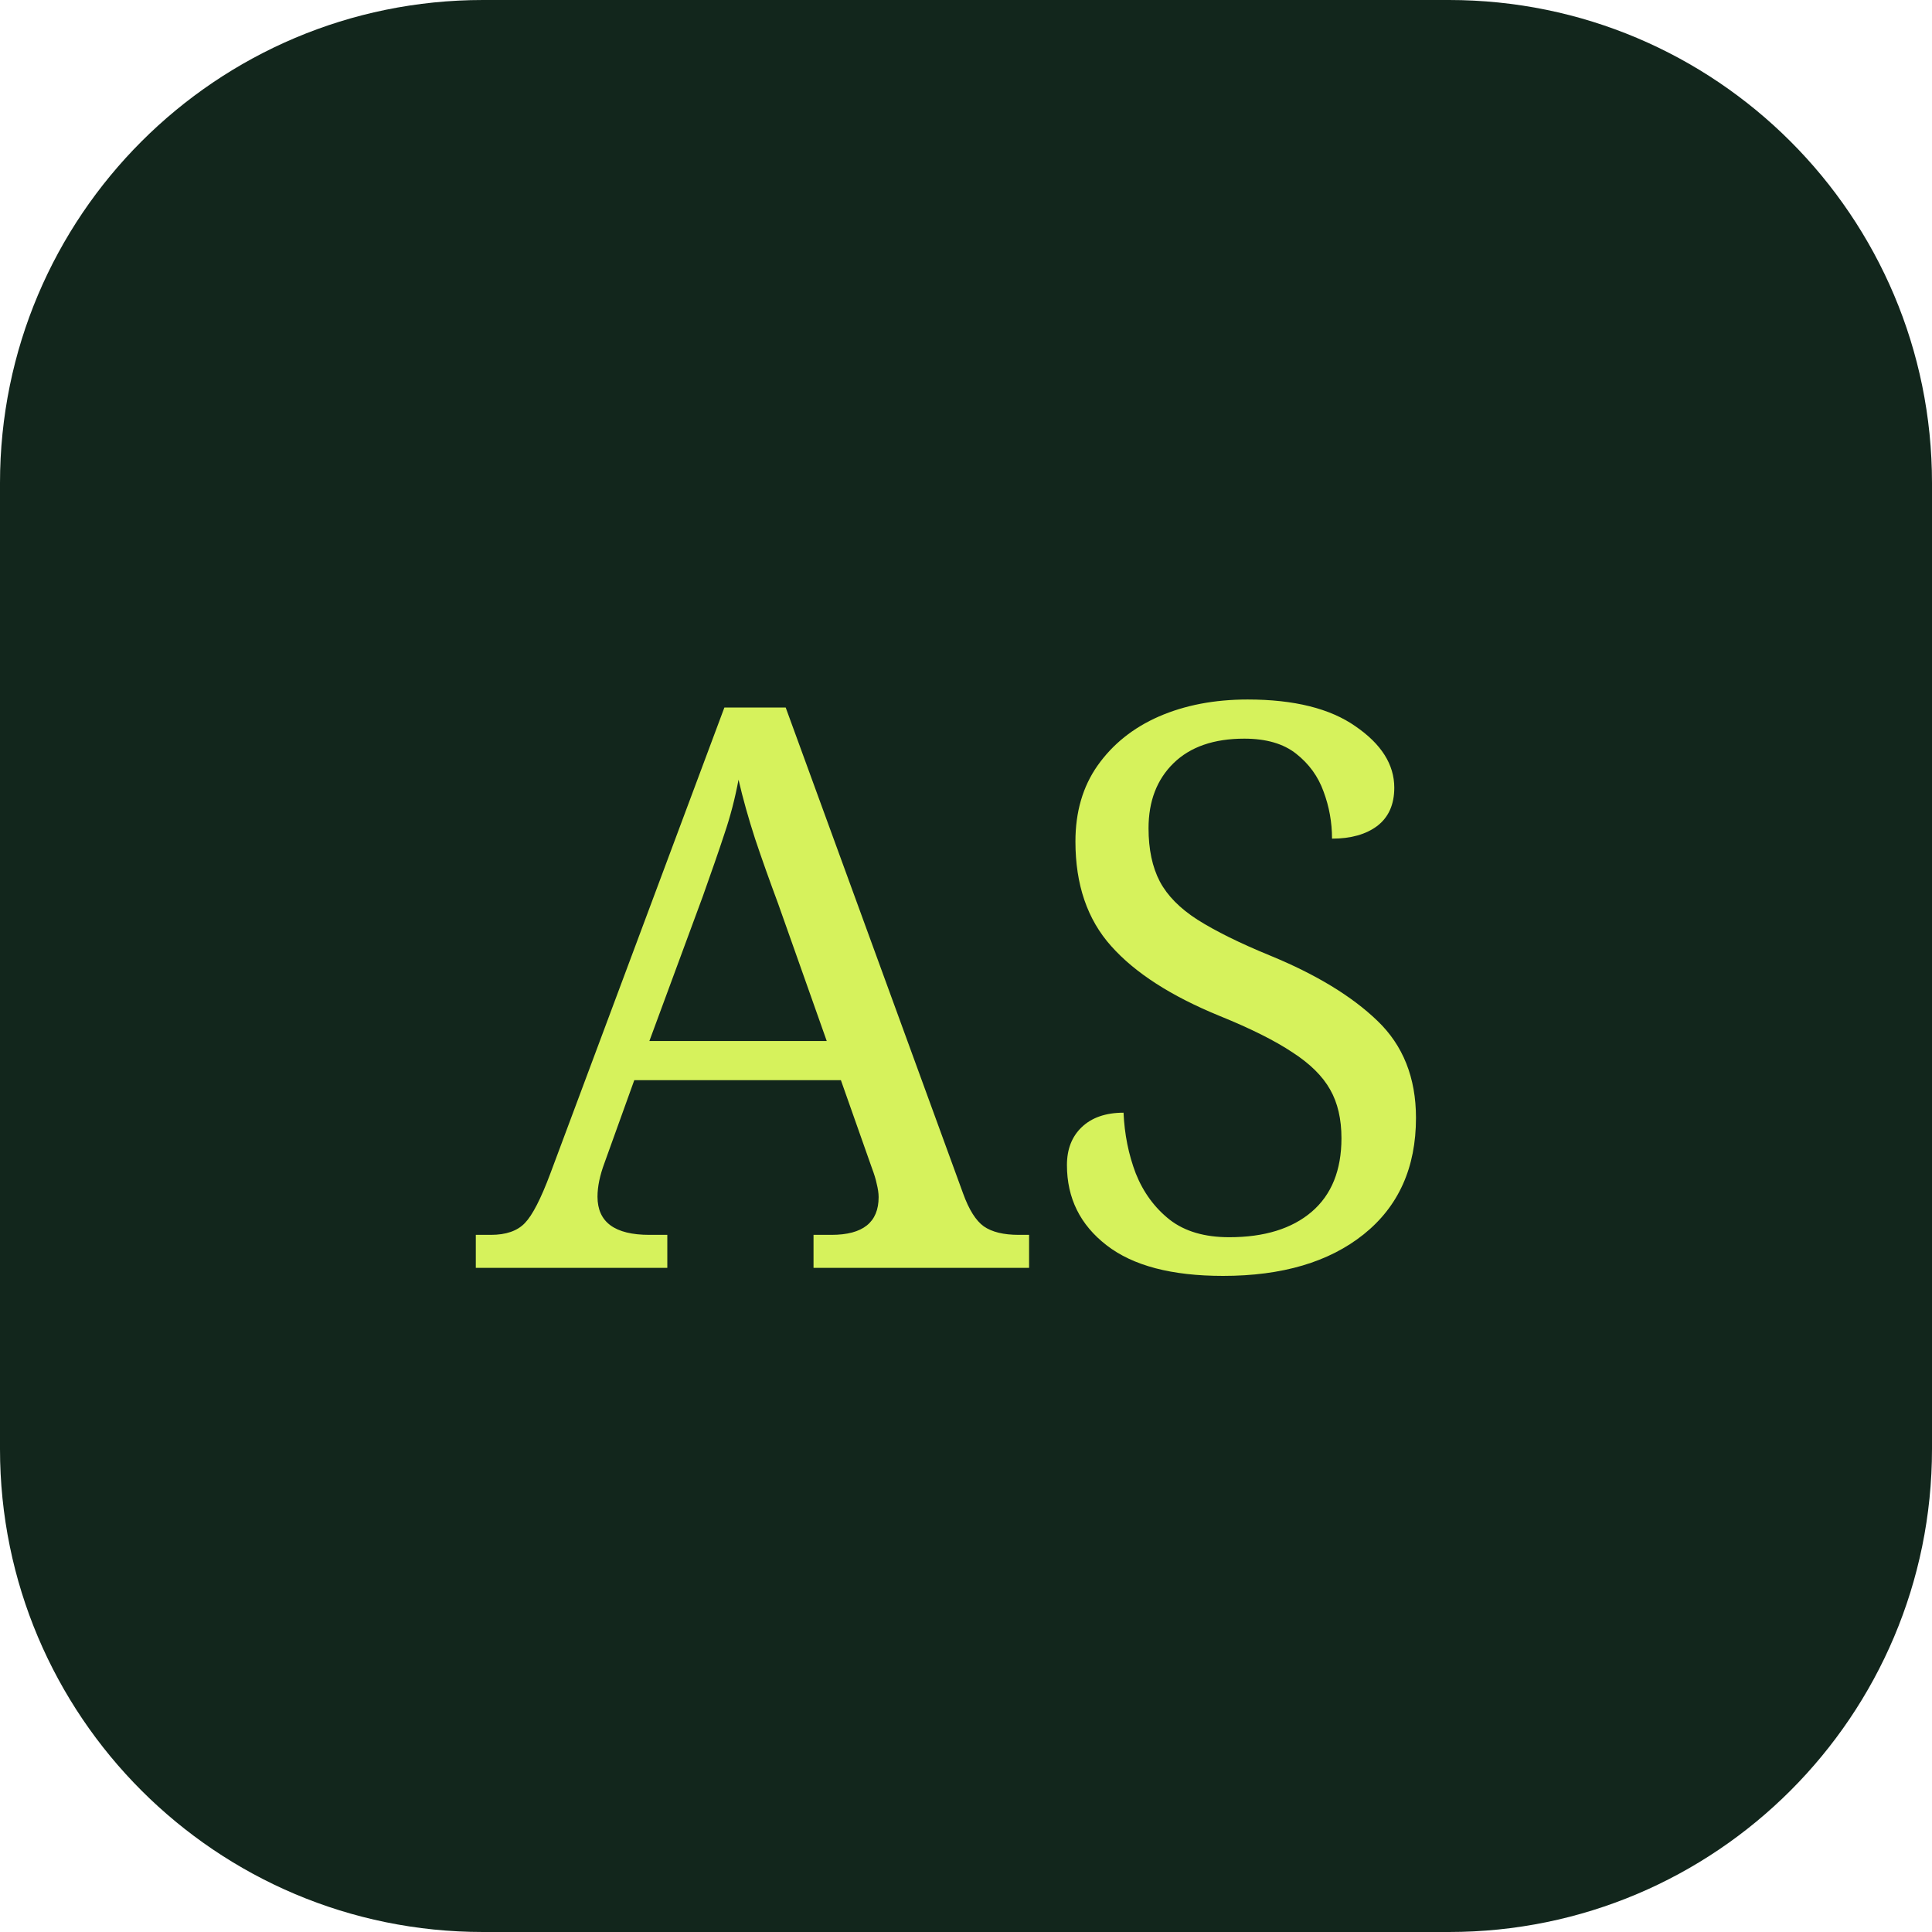
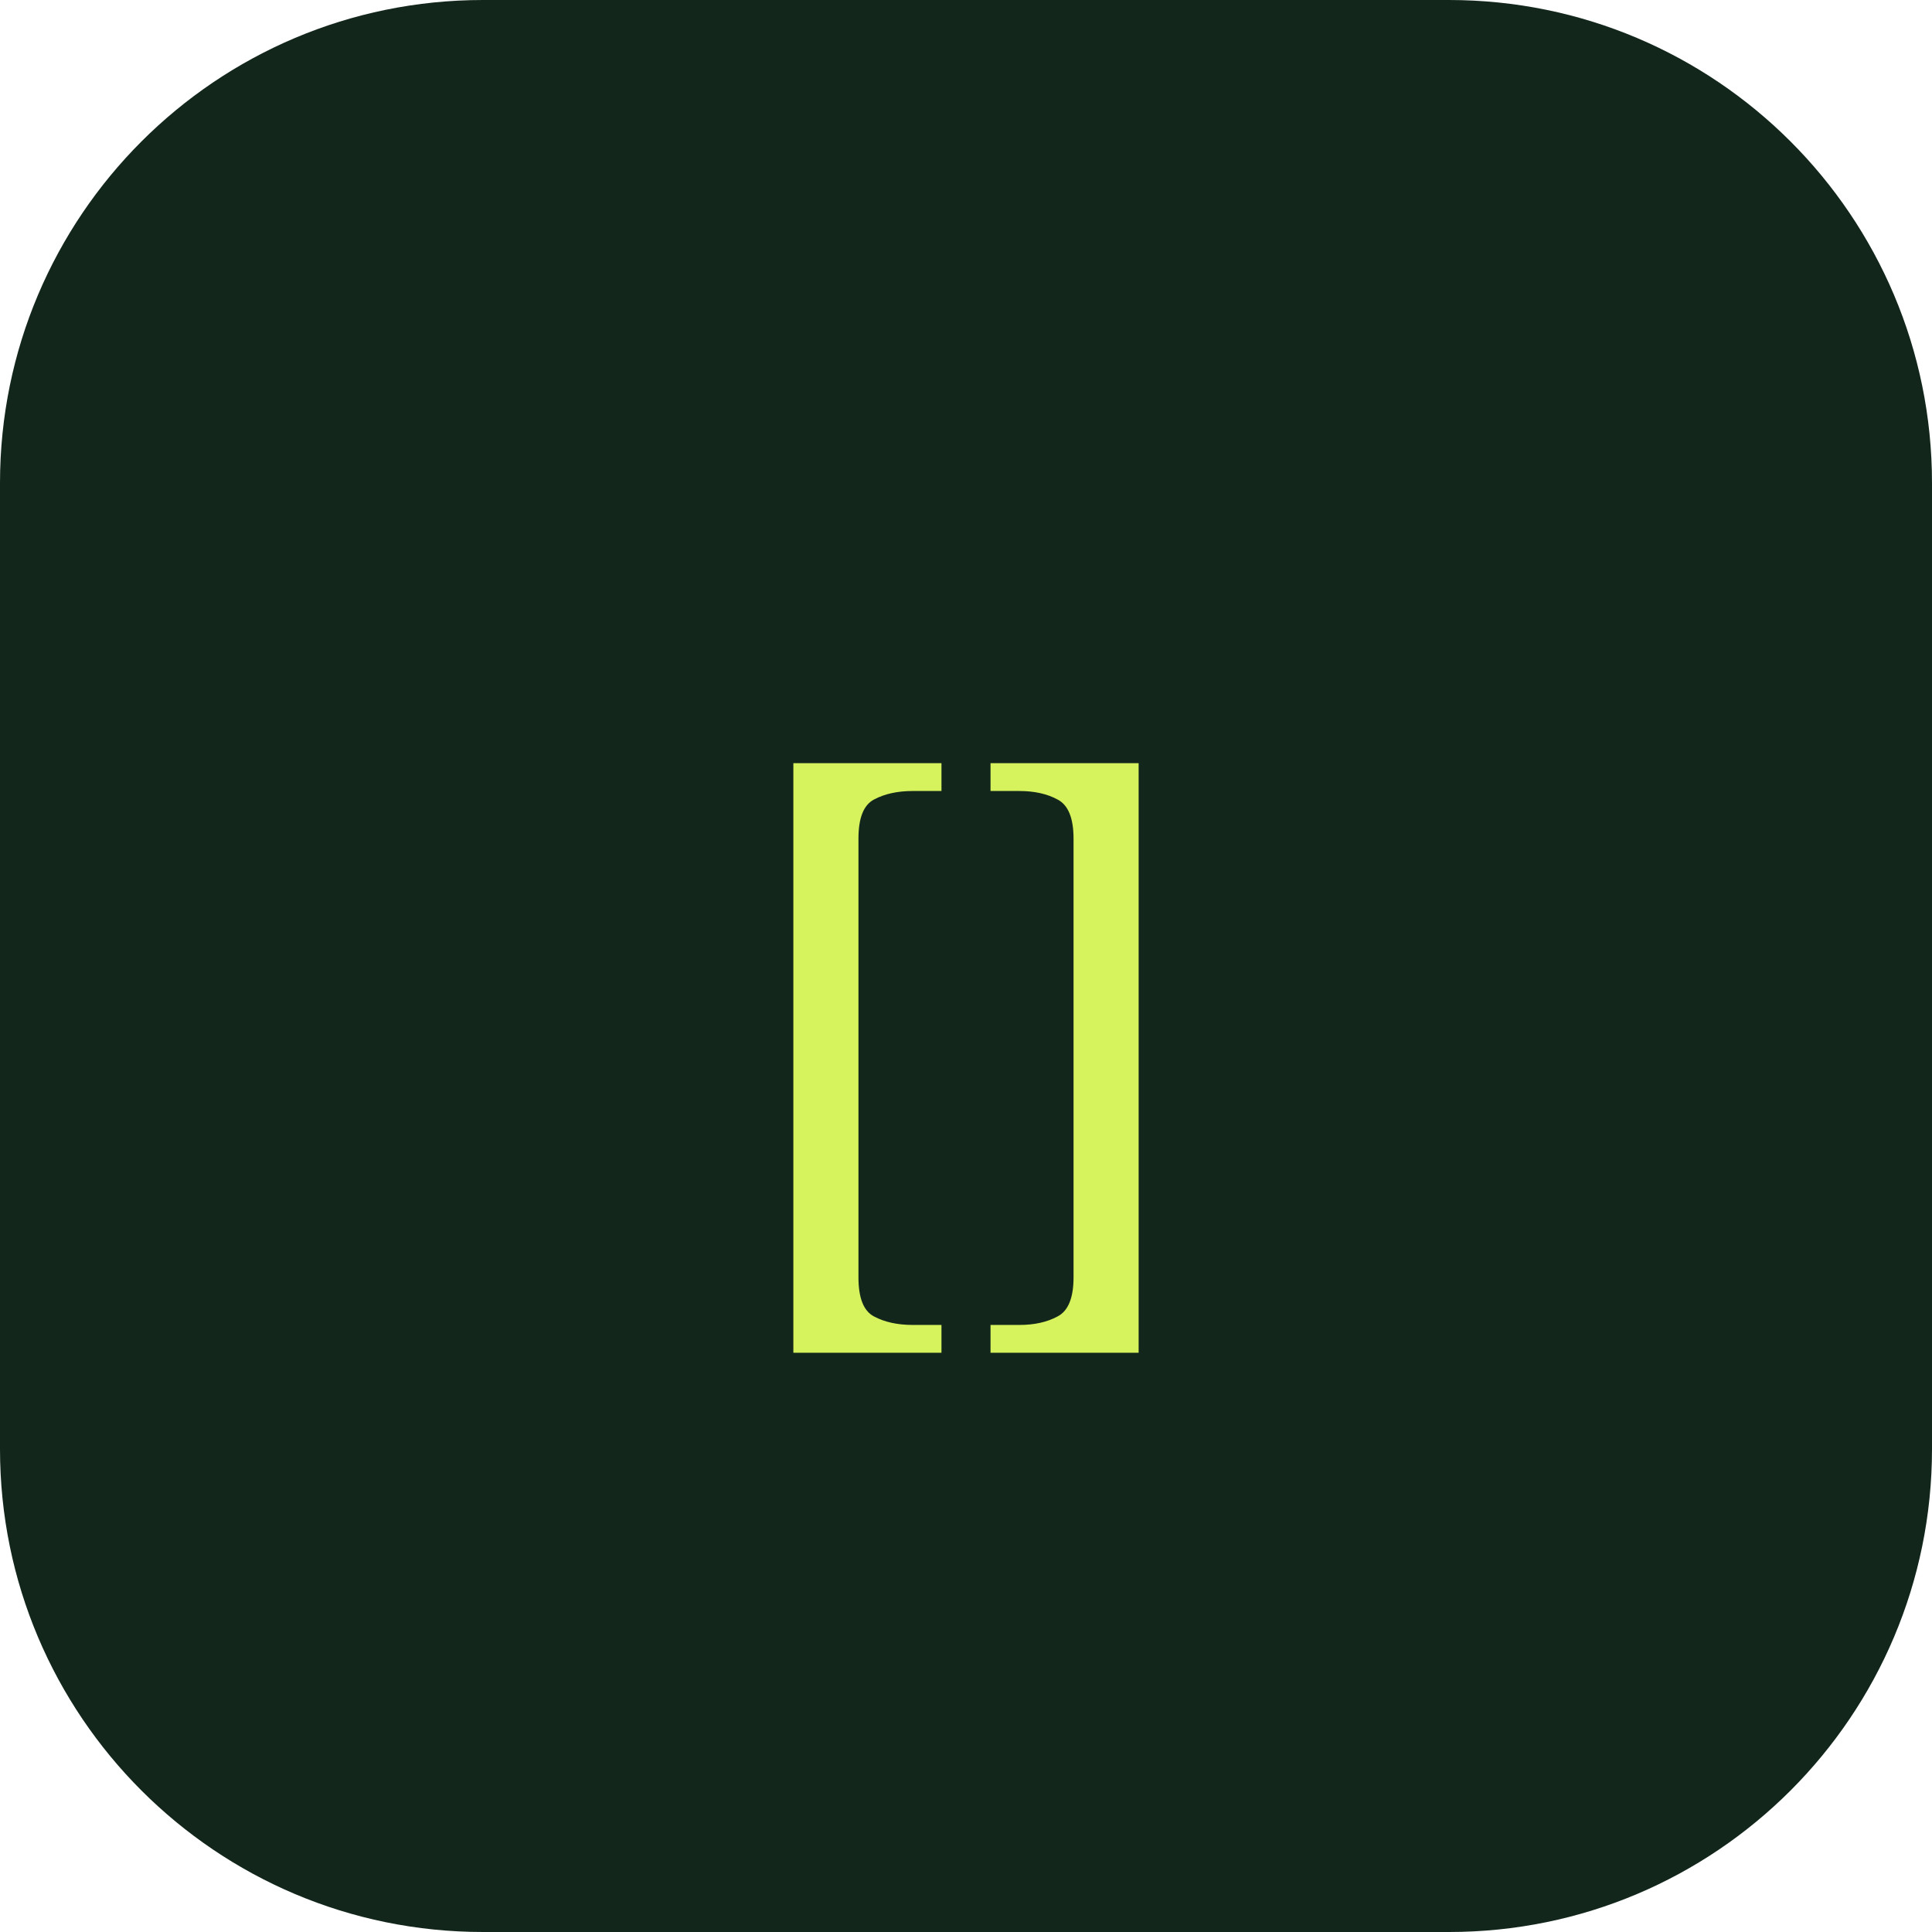
<svg xmlns="http://www.w3.org/2000/svg" viewBox="0 0 64 64">
  <rect width="64" height="64" rx="16" fill="#12261c" />
-   <text x="32" y="42" text-anchor="middle" font-family="Georgia, serif" font-size="26" fill="#d6f25c">AS</text>
+   <text x="32" y="42" text-anchor="middle" font-family="Georgia, serif" font-size="22" fill="#d6f25c">[]</text>
</svg>
